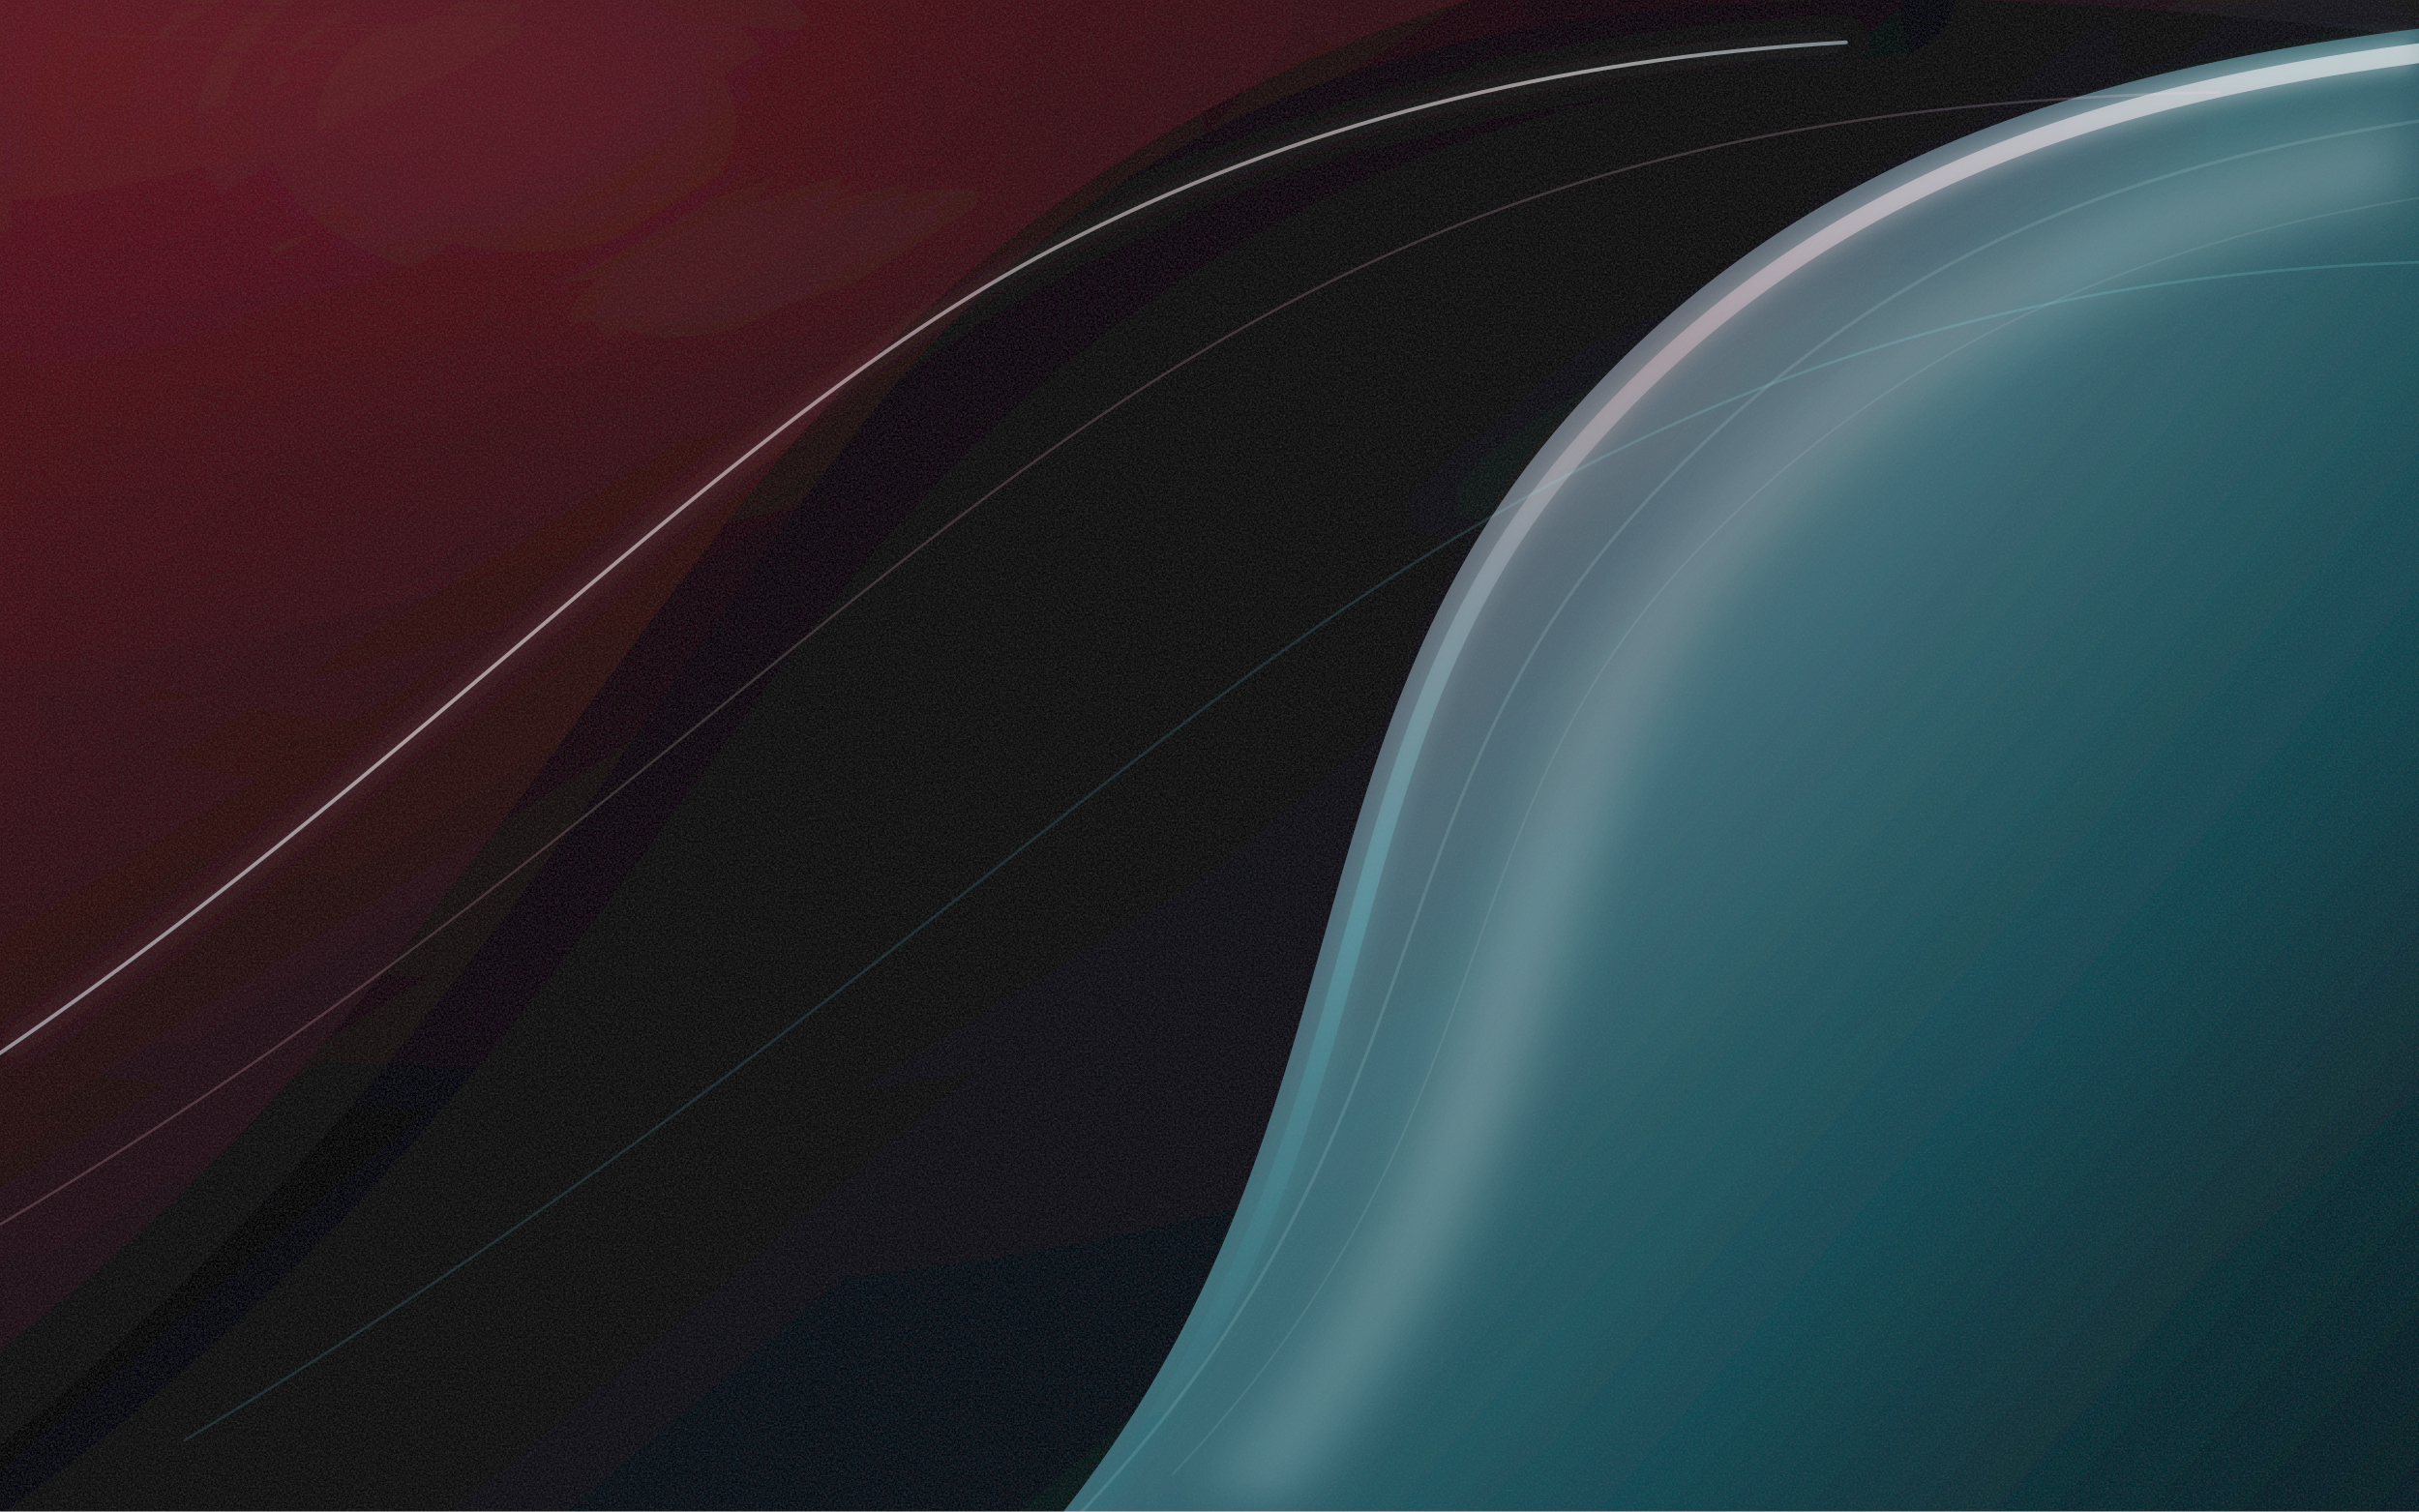
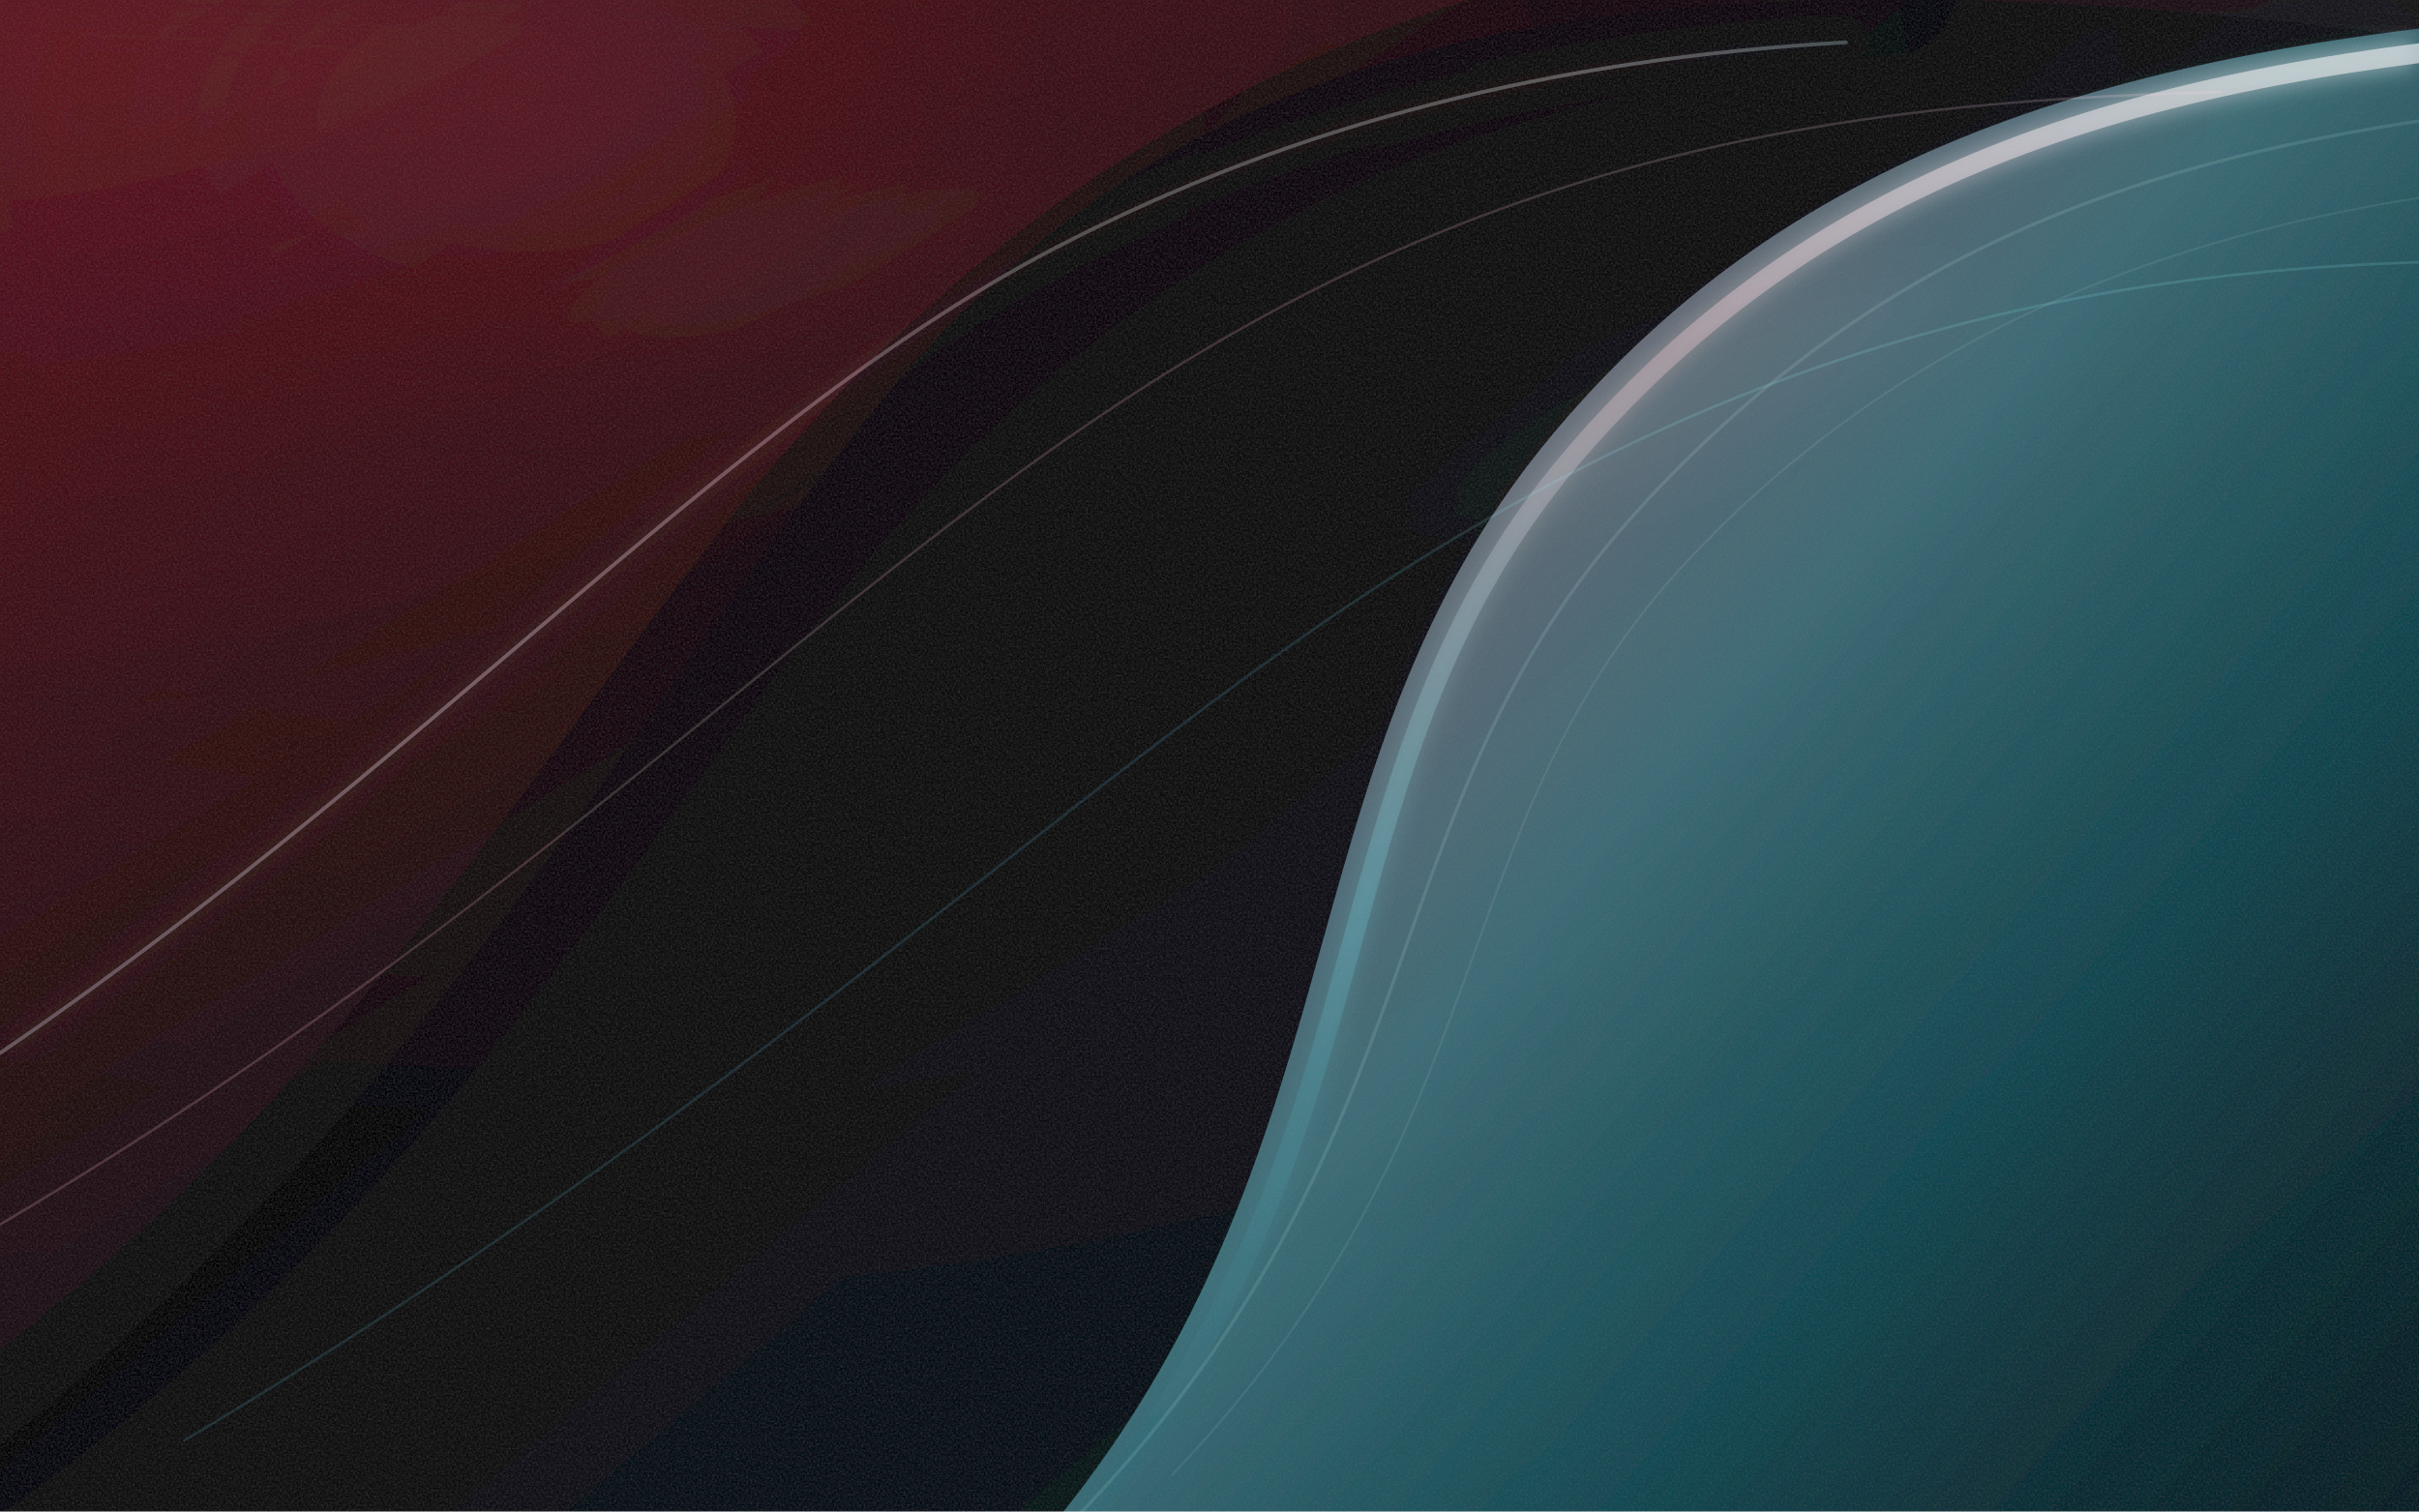
- <svg xmlns="http://www.w3.org/2000/svg" viewBox="0 0 1600 1000" preserveAspectRatio="xMidYMid slice" role="img" aria-label="Animated burgundy and teal game background">
+ <svg xmlns="http://www.w3.org/2000/svg" viewBox="0 0 1600 1000" preserveAspectRatio="xMidYMid slice" role="img" aria-label="Burgundy and teal game background">
  <defs>
    <linearGradient id="base" x1="0" y1="0" x2="1" y2="1">
      <stop offset="0" stop-color="#5a141d" />
      <stop offset="0.35" stop-color="#28090f" />
      <stop offset="0.62" stop-color="#07181e" />
      <stop offset="1" stop-color="#022b35" />
    </linearGradient>
    <radialGradient id="warmGlow" cx="0.22" cy="0.08" r="0.9">
      <stop offset="0" stop-color="#d97081" stop-opacity="0.72" />
      <stop offset="0.25" stop-color="#8b2637" stop-opacity="0.32" />
      <stop offset="1" stop-color="#2a0710" stop-opacity="0" />
    </radialGradient>
    <radialGradient id="coolGlow" cx="0.84" cy="0.45" r="0.75">
      <stop offset="0" stop-color="#35c3d0" stop-opacity="0.35" />
      <stop offset="0.35" stop-color="#0f7f8f" stop-opacity="0.22" />
      <stop offset="1" stop-color="#00151c" stop-opacity="0" />
    </radialGradient>
    <linearGradient id="ribbonMain" x1="0" y1="0" x2="1" y2="0.85">
      <stop offset="0" stop-color="#ffd9df" stop-opacity="0.58" />
      <stop offset="0.16" stop-color="#f8a5b7" stop-opacity="0.62" />
      <stop offset="0.48" stop-color="#76cddd" stop-opacity="0.50" />
      <stop offset="0.72" stop-color="#148090" stop-opacity="0.43" />
      <stop offset="1" stop-color="#032f3a" stop-opacity="0.14" />
    </linearGradient>
    <linearGradient id="ribbonEdge" x1="0" y1="0" x2="0" y2="1">
      <stop offset="0" stop-color="#ffffff" stop-opacity="0.8" />
      <stop offset="0.2" stop-color="#ffd4dc" stop-opacity="0.42" />
      <stop offset="0.55" stop-color="#77e5ec" stop-opacity="0.28" />
      <stop offset="1" stop-color="#0a6674" stop-opacity="0" />
    </linearGradient>
    <linearGradient id="darkRibbon" x1="0" y1="0" x2="1" y2="0.7">
      <stop offset="0" stop-color="#050203" />
      <stop offset="0.45" stop-color="#08090c" />
      <stop offset="1" stop-color="#03181e" />
    </linearGradient>
    <linearGradient id="lineGlow" x1="0" y1="0" x2="1" y2="1">
      <stop offset="0" stop-color="#ffd8df" stop-opacity="0.05" />
      <stop offset="0.45" stop-color="#ffffff" stop-opacity="0.58" />
      <stop offset="0.62" stop-color="#9df3ff" stop-opacity="0.38" />
      <stop offset="1" stop-color="#7edee8" stop-opacity="0.04" />
    </linearGradient>
    <filter id="softBlur" x="-30%" y="-30%" width="160%" height="160%">
      <feGaussianBlur stdDeviation="24" />
    </filter>
    <filter id="microGlow" x="-60%" y="-60%" width="220%" height="220%">
      <feGaussianBlur stdDeviation="8" result="blur" />
      <feMerge>
        <feMergeNode in="blur" />
        <feMergeNode in="SourceGraphic" />
      </feMerge>
    </filter>
    <filter id="noise" x="0" y="0" width="100%" height="100%">
      <feTurbulence type="fractalNoise" baseFrequency="0.72" numOctaves="3" seed="8" stitchTiles="stitch" result="noise" />
      <feColorMatrix in="noise" type="saturate" values="0" result="mono" />
      <feComponentTransfer in="mono" result="faded">
        <feFuncA type="table" tableValues="0 0.055" />
      </feComponentTransfer>
      <feBlend in="SourceGraphic" in2="faded" mode="soft-light" />
    </filter>
    <clipPath id="canvasClip">
      <rect width="1600" height="1000" />
    </clipPath>
  </defs>
-   <style>
-     .ambient-a { animation: ambientA 18s ease-in-out infinite alternate; transform-origin: 20% 15%; }
-     .ambient-b { animation: ambientB 24s ease-in-out infinite alternate; transform-origin: 82% 52%; }
-     .ribbon-main { animation: ribbonFloat 22s cubic-bezier(.45,0,.55,1) infinite alternate; transform-origin: 73% 52%; }
-     .ribbon-shadow { animation: shadowFloat 28s cubic-bezier(.45,0,.55,1) infinite alternate; transform-origin: 57% 70%; }
-     .line-1 { animation: lineDrift1 16s ease-in-out infinite alternate; }
-     .line-2 { animation: lineDrift2 21s ease-in-out infinite alternate; }
-     .line-3 { animation: lineDrift3 27s ease-in-out infinite alternate; }
-     .shimmer { animation: shimmer 9s ease-in-out infinite; }
- 
-     @keyframes ambientA {
-       from { transform: translate3d(-18px,-10px,0) scale(1); opacity: .86; }
-       to   { transform: translate3d(34px,20px,0) scale(1.08); opacity: 1; }
-     }
-     @keyframes ambientB {
-       from { transform: translate3d(18px,16px,0) scale(1.02); opacity: .7; }
-       to   { transform: translate3d(-38px,-24px,0) scale(1.12); opacity: .92; }
-     }
-     @keyframes ribbonFloat {
-       from { transform: translate3d(-18px,4px,0) rotate(-.5deg) scale(1.015); }
-       to   { transform: translate3d(24px,-20px,0) rotate(.7deg) scale(1.04); }
-     }
-     @keyframes shadowFloat {
-       from { transform: translate3d(-10px,18px,0) rotate(.25deg) scale(1.01); }
-       to   { transform: translate3d(22px,-12px,0) rotate(-.45deg) scale(1.035); }
-     }
-     @keyframes lineDrift1 {
-       from { transform: translate3d(-28px,6px,0); opacity: .42; }
-       to   { transform: translate3d(32px,-18px,0); opacity: .72; }
-     }
-     @keyframes lineDrift2 {
-       from { transform: translate3d(18px,-14px,0); opacity: .23; }
-       to   { transform: translate3d(-35px,20px,0); opacity: .54; }
-     }
-     @keyframes lineDrift3 {
-       from { transform: translate3d(-14px,-8px,0); opacity: .18; }
-       to   { transform: translate3d(27px,14px,0); opacity: .36; }
-     }
-     @keyframes shimmer {
-       0%, 18% { transform: translateX(-260px); opacity: 0; }
-       44% { opacity: .62; }
-       72%, 100% { transform: translateX(520px); opacity: 0; }
-     }
- 
-     @media (prefers-reduced-motion: reduce) {
-       * { animation: none !important; }
-     }
-   </style>
  <g clip-path="url(#canvasClip)" filter="url(#noise)">
    <rect width="1600" height="1000" fill="url(#base)" />
-     <ellipse class="ambient-a" cx="290" cy="40" rx="680" ry="520" fill="url(#warmGlow)" filter="url(#softBlur)" />
-     <ellipse class="ambient-b" cx="1360" cy="510" rx="640" ry="580" fill="url(#coolGlow)" filter="url(#softBlur)" />
-     <g class="ribbon-shadow">
+     <ellipse cx="290" cy="40" rx="680" ry="520" fill="url(#warmGlow)" filter="url(#softBlur)" />
+     <ellipse cx="1360" cy="510" rx="640" ry="580" fill="url(#coolGlow)" filter="url(#softBlur)" opacity=".81" />
+     <g>
      <path d="M-110 1040C320 735 438 410 630 213C832 6 1127-48 1710 40L1710 1080L-110 1080Z" fill="url(#darkRibbon)" opacity=".98" />
      <path d="M-140 1040C250 814 392 505 565 314C733 129 942 17 1250-7" fill="none" stroke="#000" stroke-opacity=".48" stroke-width="88" stroke-linecap="round" />
    </g>
-     <g class="ribbon-main">
+     <g>
      <path d="M620 1090C920 809 826 526 1028 286C1188 96 1405 29 1728 7L1728 1080L620 1090Z" fill="url(#ribbonMain)" opacity=".98" />
      <path d="M646 1080C942 797 846 528 1042 300C1206 110 1417 47 1710 24" fill="none" stroke="url(#ribbonEdge)" stroke-width="13" stroke-linecap="round" opacity=".78" filter="url(#microGlow)" />
      <path d="M706 1010C958 753 900 539 1083 338C1240 166 1414 101 1660 72" fill="none" stroke="#d8fbff" stroke-opacity=".12" stroke-width="2.2" />
      <path d="M775 976C1000 741 949 548 1118 369C1254 225 1426 155 1620 128" fill="none" stroke="#fff" stroke-opacity=".08" stroke-width="1.4" />
-       <g class="shimmer">
-         <path d="M793 1027C1048 744 973 539 1150 342C1274 204 1447 124 1674 88" fill="none" stroke="url(#lineGlow)" stroke-width="22" stroke-linecap="round" filter="url(#softBlur)" />
-       </g>
    </g>
-     <path class="line-1" d="M-110 767C237 560 456 290 698 164C858 81 1028 39 1221 28" fill="none" stroke="url(#lineGlow)" stroke-width="2.5" stroke-linecap="round" filter="url(#microGlow)" />
-     <path class="line-2" d="M-50 839C329 625 523 405 760 254C986 110 1199 67 1468 61" fill="none" stroke="#ffd7df" stroke-opacity=".21" stroke-width="1.7" stroke-linecap="round" />
-     <path class="line-3" d="M122 953C493 731 698 527 908 390C1143 236 1364 178 1620 173" fill="none" stroke="#92edf5" stroke-opacity=".16" stroke-width="1.8" stroke-linecap="round" />
+     <path d="M-110 767C237 560 456 290 698 164C858 81 1028 39 1221 28" fill="none" stroke="url(#lineGlow)" stroke-width="2.5" stroke-linecap="round" filter="url(#microGlow)" opacity=".57" />
+     <path d="M-50 839C329 625 523 405 760 254C986 110 1199 67 1468 61" fill="none" stroke="#ffd7df" stroke-opacity=".21" stroke-width="1.7" stroke-linecap="round" />
+     <path d="M122 953C493 731 698 527 908 390C1143 236 1364 178 1620 173" fill="none" stroke="#92edf5" stroke-opacity=".16" stroke-width="1.8" stroke-linecap="round" />
    <ellipse cx="1115" cy="264" rx="190" ry="44" fill="#fff" opacity=".035" transform="rotate(-24 1115 264)" filter="url(#softBlur)" />
    <ellipse cx="540" cy="170" rx="160" ry="36" fill="#fff" opacity=".025" transform="rotate(-18 540 170)" filter="url(#softBlur)" />
    <rect x="0" y="0" width="1600" height="1000" fill="url(#warmGlow)" opacity=".14" />
  </g>
</svg>
